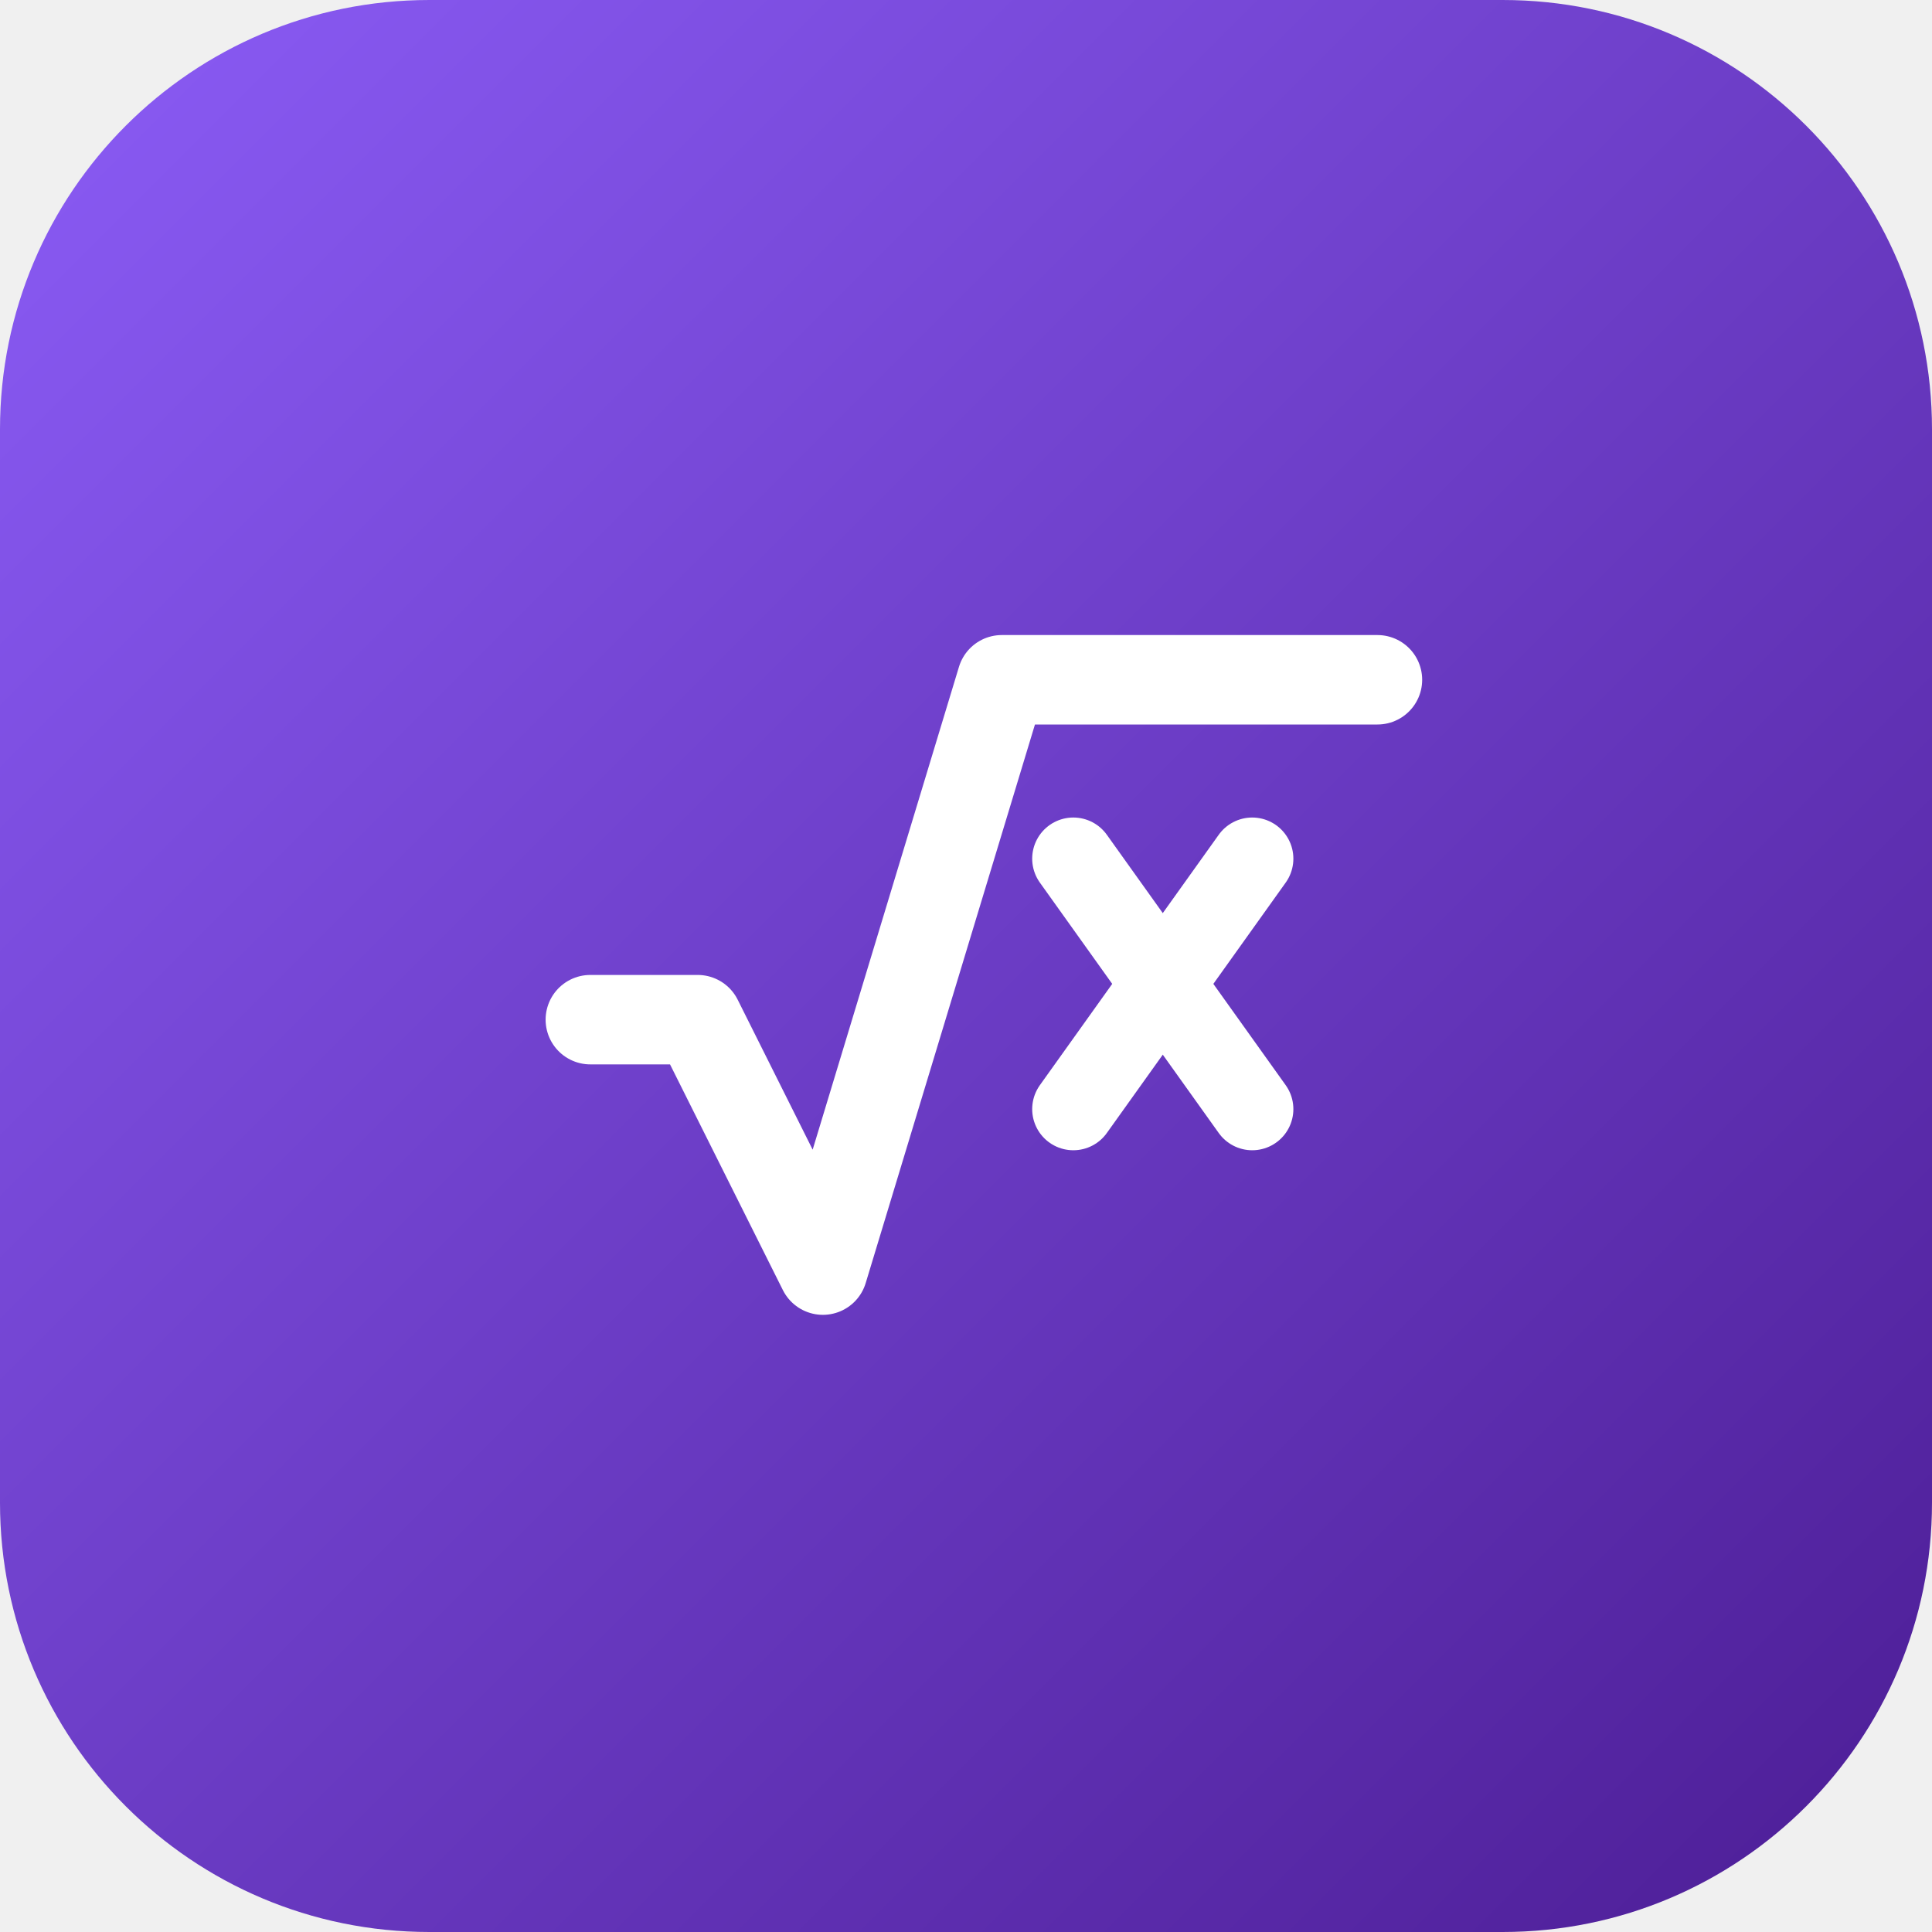
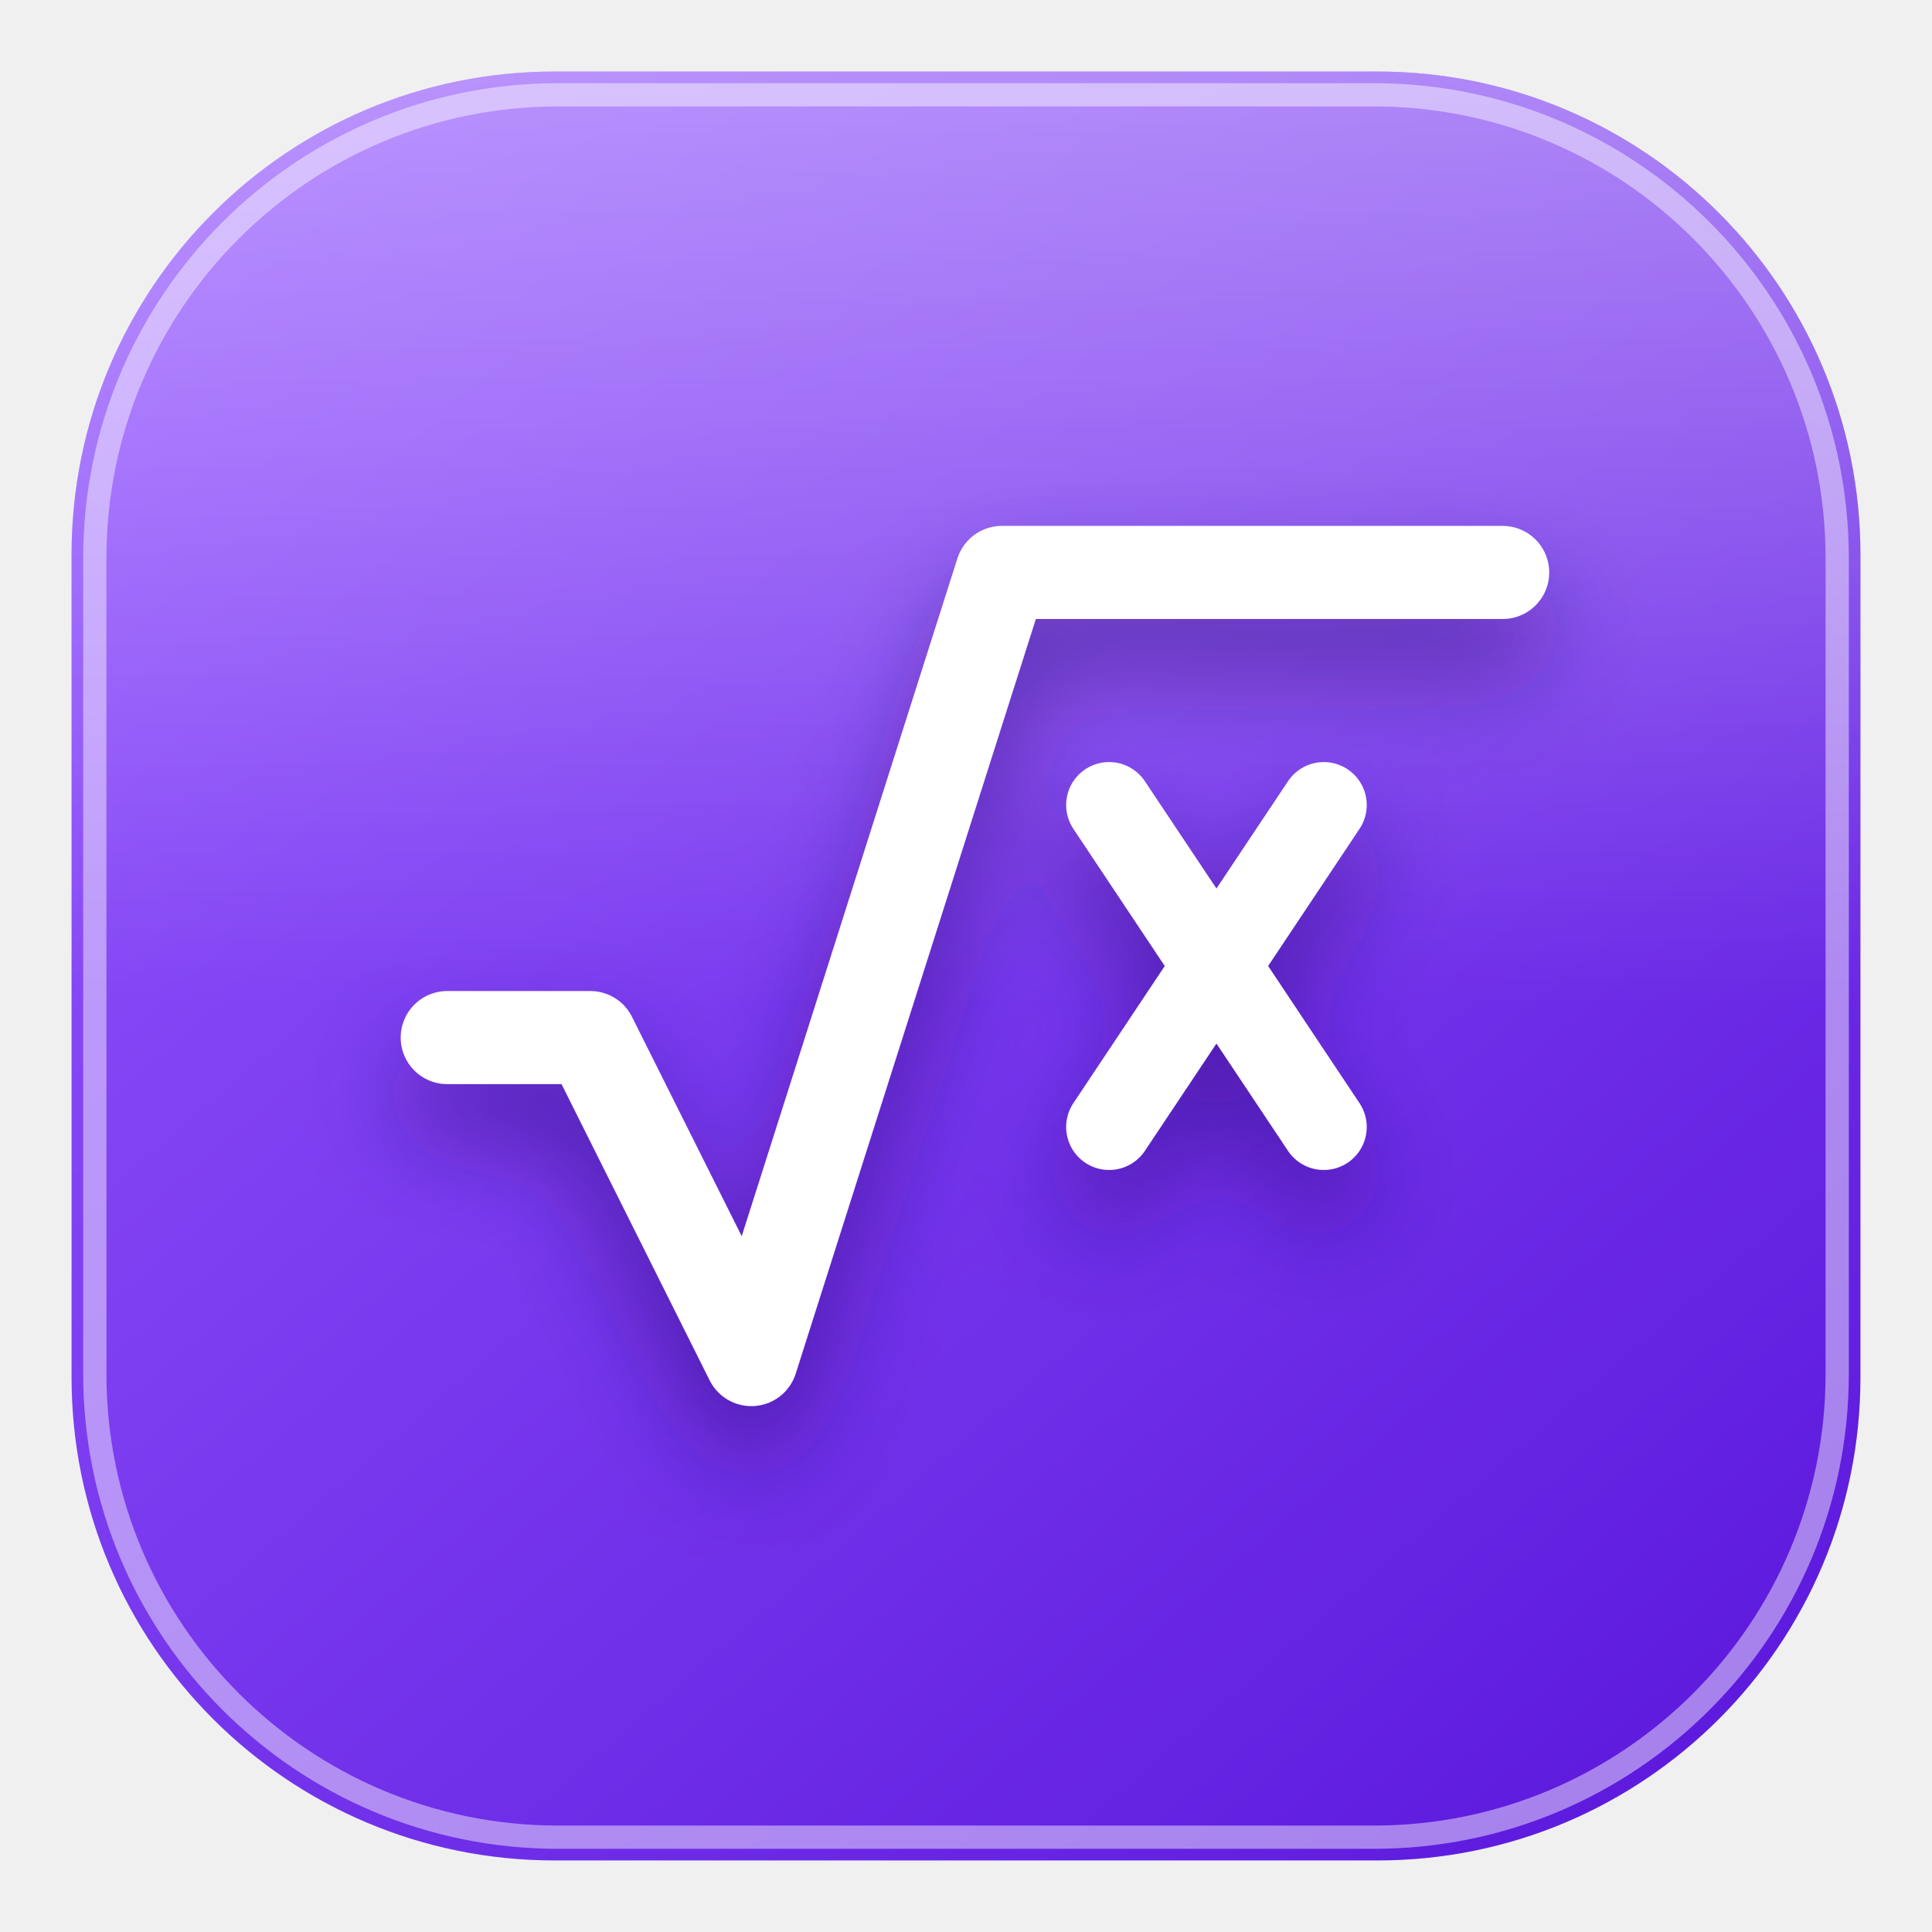
- <svg xmlns="http://www.w3.org/2000/svg" width="128" height="128" viewBox="0 0 108 108">
+ <svg xmlns="http://www.w3.org/2000/svg" viewBox="0 0 108 108" role="img" aria-label="MathMark">
  <defs>
-     <linearGradient id="g" x1="0" y1="0" x2="108" y2="108" gradientUnits="userSpaceOnUse">
-       <stop offset="0" stop-color="#8B5CF6" />
-       <stop offset="1" stop-color="#4C1D95" />
+     <linearGradient id="body" x1="10" y1="4" x2="96" y2="104" gradientUnits="userSpaceOnUse">
+       <stop offset="0" stop-color="#9457FF" />
+       <stop offset="1" stop-color="#5B18DC" />
    </linearGradient>
+     <linearGradient id="sheen" x1="0" y1="0" x2="0" y2="108" gradientUnits="userSpaceOnUse">
+       <stop offset="0" stop-color="#ffffff" stop-opacity=".40" />
+       <stop offset=".52" stop-color="#ffffff" stop-opacity="0" />
+     </linearGradient>
+     <filter id="lift" x="-40%" y="-40%" width="180%" height="180%">
+       <feDropShadow dx="0" dy="3.2" stdDeviation="2.8" flood-color="#2A0968" flood-opacity=".45" />
+     </filter>
  </defs>
-   <rect width="108" height="108" rx="24" fill="url(#g)" />
-   <path d="M33 57 L39 57 L46 71 L56 38 L77 38" fill="none" stroke="#fff" stroke-width="5" stroke-linecap="round" stroke-linejoin="round" />
-   <path d="M60 48 L70 62" stroke="#fff" stroke-width="4.6" stroke-linecap="round" />
-   <path d="M70 48 L60 62" stroke="#fff" stroke-width="4.6" stroke-linecap="round" />
+   <rect x="4" y="4" width="100" height="100" rx="27" fill="url(#body)" />
+   <rect x="4" y="4" width="100" height="100" rx="27" fill="url(#sheen)" />
+   <g filter="url(#lift)" fill="none" stroke="#ffffff" stroke-width="5.2" stroke-linecap="round" stroke-linejoin="round">
+     <path d="M25 58 L33 58 L42 76 L56 32 L84 32" />
+     <path d="M62 45 L74 63" stroke-width="4.8" />
+     <path d="M74 45 L62 63" stroke-width="4.8" />
+   </g>
+   <rect x="5.3" y="5.3" width="97.4" height="97.4" rx="25.9" fill="none" stroke="#ffffff" stroke-opacity=".45" stroke-width="1.3" />
</svg>
